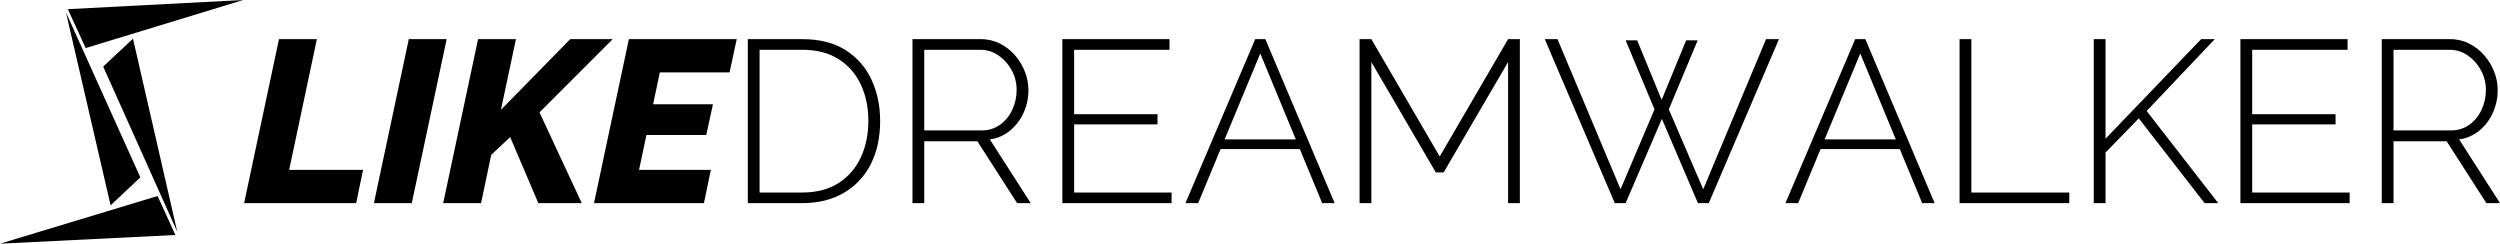
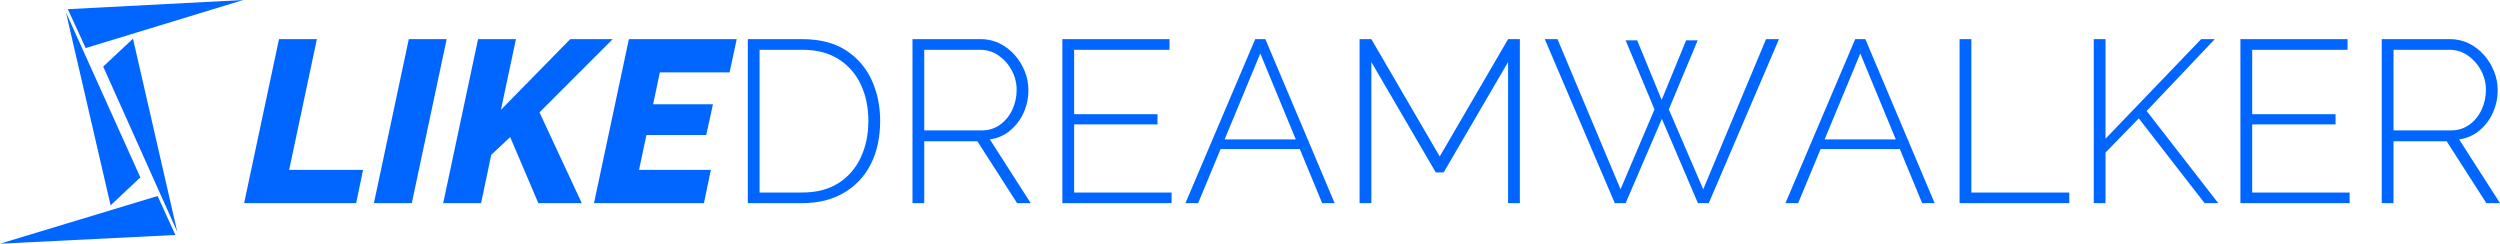
<svg xmlns="http://www.w3.org/2000/svg" width="3180.28" height="310" viewBox="0 0 3180.28 310">
  <defs>
    <style>
      .cls-1 {
        fill-rule: evenodd;
+         fill: #0066ff;
      }
    </style>
  </defs>
  <path id="矩形_1_拷贝_3" data-name="矩形 1 拷贝 3" class="cls-1" d="M2901.21,3469.4H3043.7l8.81-42.3H2958.5l35.25-166.29h-48.18Zm165.11,0h48.18l44.36-208.59h-48.18Zm88.13,0h48.18l12.93-61.4,24.09-22.62,35.84,84.02h55.23l-53.76-115.45,93.13-93.14h-54.05l-88.14,89.9,19.09-89.9h-48.18Zm191.85,0h139.84l8.81-42.3h-91.37l9.41-44.36h76.09l8.52-39.08h-76.09l8.52-40.54h88.72l9.11-42.31h-137.2Zm264.99,0q30.255,0,52.59-12.92a87.065,87.065,0,0,0,34.38-36.43q12.03-23.505,12.04-55.23,0-28.8-11.02-52.45a87.51,87.51,0,0,0-32.9-37.6q-21.885-13.95-55.09-13.96h-69.33V3469.4h69.33Zm74.48-58.31a75.706,75.706,0,0,1-28.35,32.76q-18.81,12.045-46.13,12.04h-54.35V3274.33h54.35q27.03,0,45.69,11.6a75.4,75.4,0,0,1,28.5,32.17q9.84,20.565,9.84,46.72Q3695.32,3390.38,3685.77,3411.09Zm80.64,58.31v-78.73h67.58l50.53,78.73h17.33l-52-81.08a50.48,50.48,0,0,0,25.71-11.17,62.543,62.543,0,0,0,17.18-22.62,69.039,69.039,0,0,0,6.17-29.08,63.261,63.261,0,0,0-4.55-23.51,71.635,71.635,0,0,0-12.63-20.71,62.838,62.838,0,0,0-19.1-14.83,53.493,53.493,0,0,0-24.53-5.59h-86.67V3469.4h14.98Zm0-195.07h71.1a40.19,40.19,0,0,1,23.36,7.2,53.53,53.53,0,0,1,16.74,18.8,51.737,51.737,0,0,1,6.32,25.12,58.672,58.672,0,0,1-5.44,24.97,48.47,48.47,0,0,1-15.42,19.1,38.643,38.643,0,0,1-23.5,7.34h-73.16V3274.33Zm190.67,181.56v-86.67h106.06V3356.3H3957.08v-81.97h121.34v-13.52H3942.1V3469.4h138.96v-13.51H3957.08Zm141.61,13.51h16.15l28.54-68.74h100.8l28.43,68.74h15.86l-88.13-208.59h-12.93Zm49.82-81.08,45.36-109.29,45.2,109.29h-90.56Zm375.58,81.08V3260.81h-14.98l-86.96,149.25-86.97-149.25H4320.2V3469.4h14.98V3289.9l81.97,140.43h9.99l81.97-140.43v179.5h14.98Zm171.28-119.27-43.19,101.65-80.2-190.97h-16.16l89.02,208.59h13.8l46.13-107.23,45.83,107.23h13.81l89.31-208.59h-16.45l-79.91,190.97-43.78-101.65,36.73-87.85h-14.69l-31.14,75.8-31.15-75.8h-14.69Zm166.58,119.27h16.15l28.54-68.74h100.8l28.43,68.74h15.86l-88.13-208.59h-12.93Zm49.82-81.08,45.36-109.29,45.2,109.29h-90.56Zm311.24,81.08v-13.51H5098.44V3260.81h-14.98V3469.4h139.55Zm46.12,0v-64.34l42.31-43.48,83.73,107.82h17.33l-91.07-117.22,86.67-91.37h-17.34l-121.63,126.63V3260.81h-14.98V3469.4h14.98Zm186.56-13.51v-86.67h106.06V3356.3H5455.69v-81.97h121.33v-13.52H5440.71V3469.4h138.96v-13.51H5455.69Zm179.8,13.51v-78.73h67.57l50.53,78.73h17.34l-52-81.08a50.411,50.411,0,0,0,25.7-11.17,62.457,62.457,0,0,0,17.19-22.62,69.192,69.192,0,0,0,6.17-29.08,63.073,63.073,0,0,0-4.56-23.51,71.2,71.2,0,0,0-12.63-20.71,62.718,62.718,0,0,0-19.1-14.83,53.493,53.493,0,0,0-24.53-5.59h-86.66V3469.4h14.98Zm0-195.07h71.1a40.159,40.159,0,0,1,23.35,7.2,53.654,53.654,0,0,1,16.75,18.8,51.728,51.728,0,0,1,6.31,25.12,58.812,58.812,0,0,1-5.43,24.97,48.643,48.643,0,0,1-15.42,19.1,38.673,38.673,0,0,1-23.51,7.34h-73.15V3274.33Zm-2958.52-51.67,223.07-11.65-200.38,61.15Zm54.39,249.55-56.78-245.44,94.61,209.86Zm82.38,37.71L2590.66,3521l200.49-60.64Zm-53.9-249.69,56.3,245.59-94.2-210.11Z" transform="translate(-2590.66 -3211)" />
</svg>
